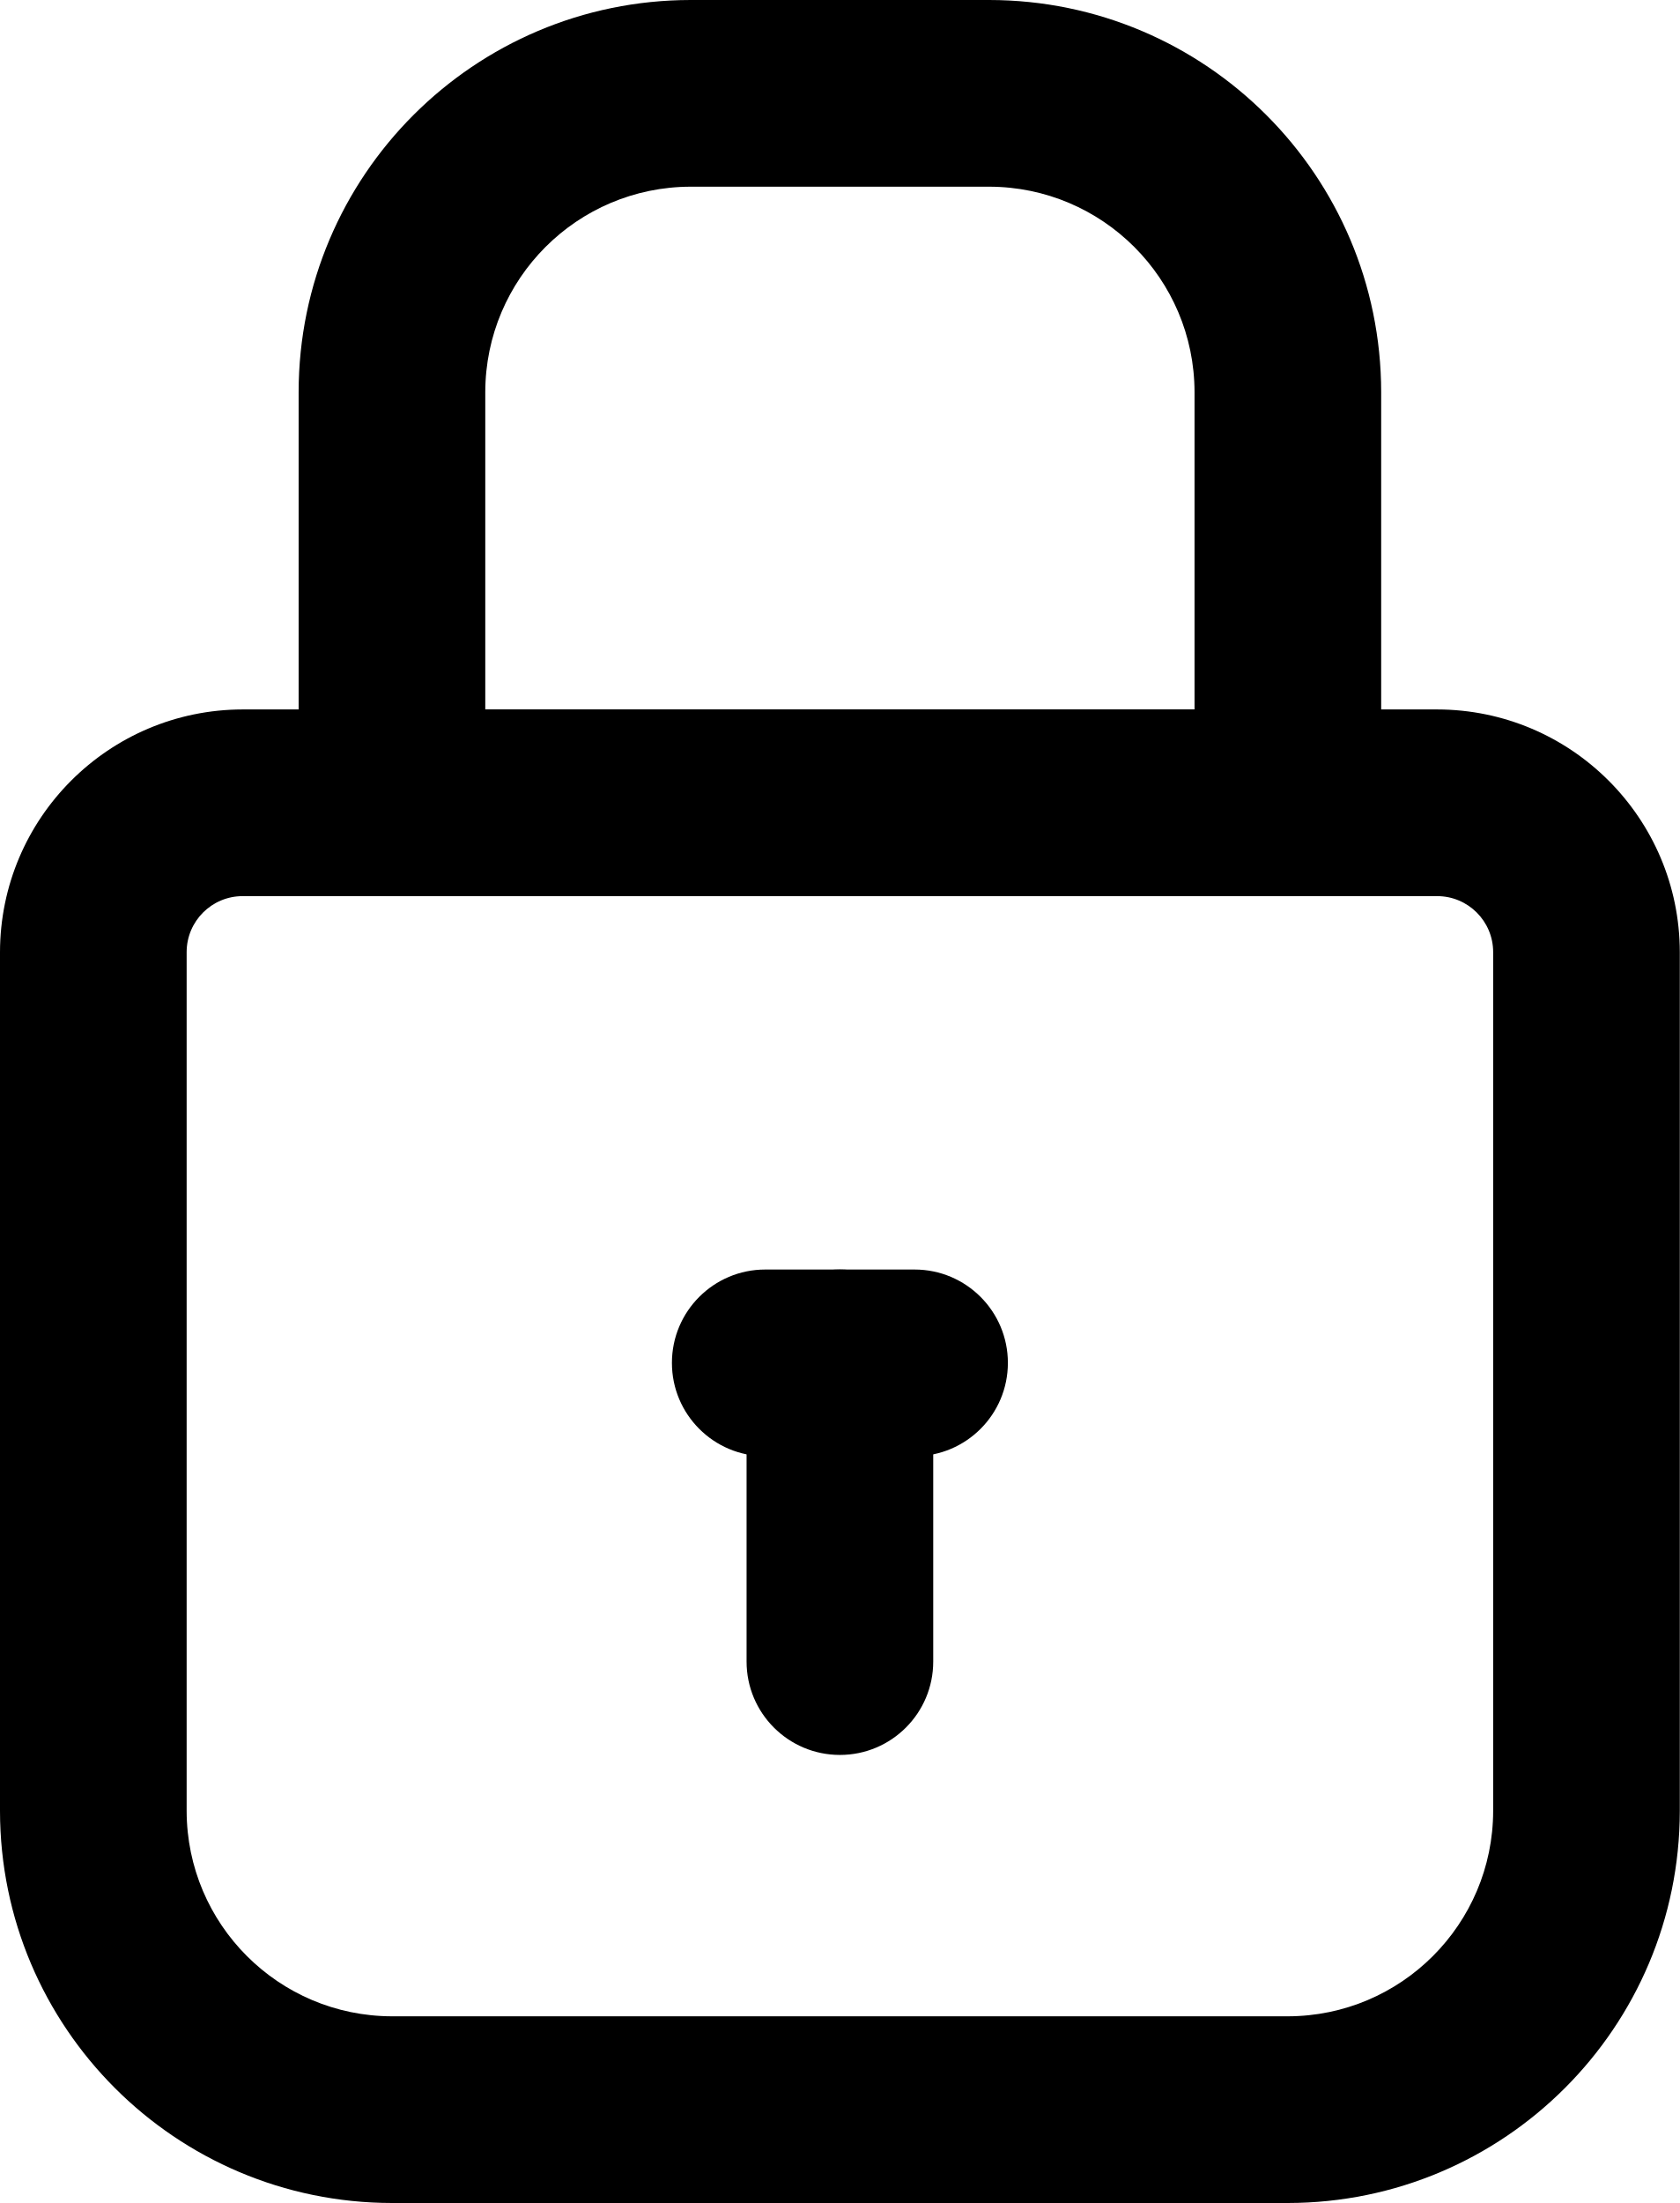
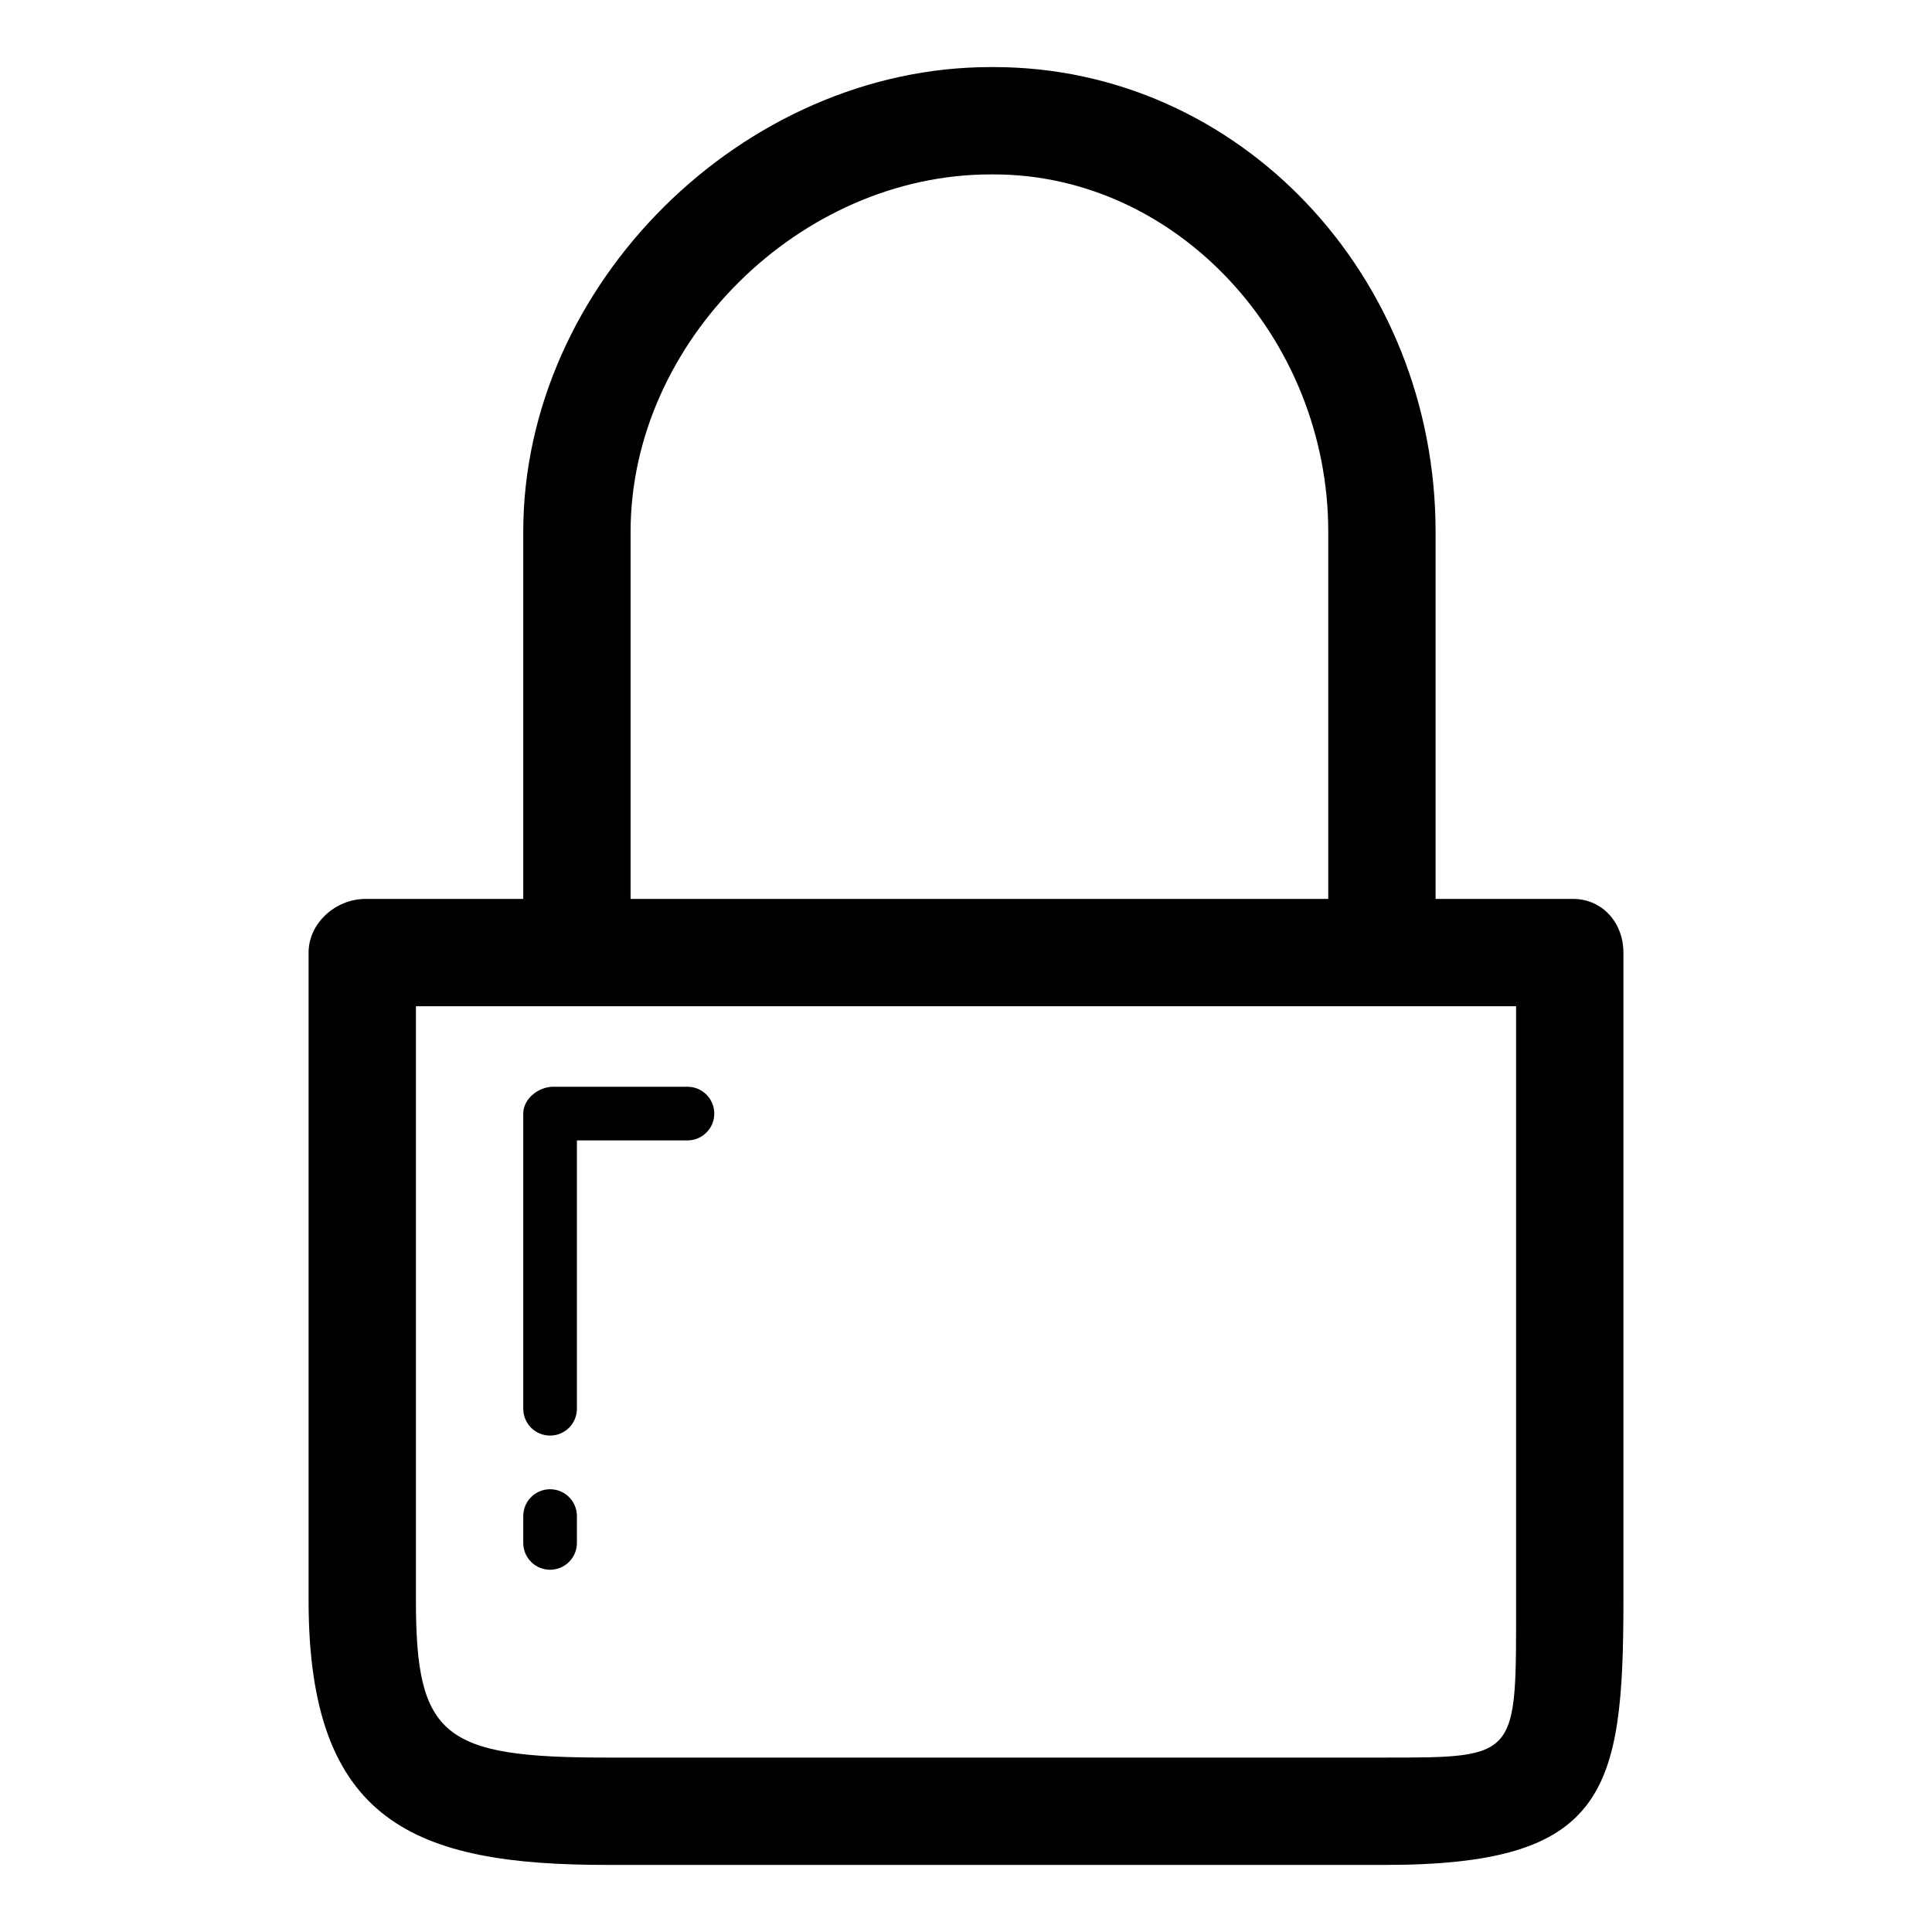
- <svg xmlns="http://www.w3.org/2000/svg" viewBox="0 0 45 59">
-   <g id="Layer_2" data-name="Layer 2">
-     <g id="Layer_1-2" data-name="Layer 1">
-       <g id="lock">
-         <path d="M34.5,59h-24A10.51,10.51,0,0,1,0,48.5v-23A6.51,6.51,0,0,1,6.5,19h32A6.51,6.51,0,0,1,45,25.5v23A10.51,10.51,0,0,1,34.5,59ZM6.5,24A1.5,1.5,0,0,0,5,25.5v23A5.51,5.51,0,0,0,10.5,54h24A5.51,5.51,0,0,0,40,48.5v-23A1.5,1.5,0,0,0,38.5,24Z" />
-         <path d="M34.5,24h-24A2.5,2.5,0,0,1,8,21.5v-11A10.51,10.51,0,0,1,18.5,0h8A10.51,10.51,0,0,1,37,10.5v11A2.5,2.5,0,0,1,34.5,24ZM13,19H32V10.5A5.51,5.51,0,0,0,26.5,5h-8A5.51,5.51,0,0,0,13,10.5Z" />
-         <path d="M22.5,47A2.5,2.5,0,0,1,20,44.5v-8a2.5,2.5,0,0,1,5,0v8A2.5,2.5,0,0,1,22.5,47Z" />
-         <path d="M24.5,39h-4a2.5,2.5,0,0,1,0-5h4a2.5,2.5,0,0,1,0,5Z" />
-       </g>
-     </g>
+ <svg xmlns="http://www.w3.org/2000/svg" version="1.1" id="Layer_1" x="0px" y="0px" width="72px" height="72px" viewBox="0 0 72 72" enable-background="new 0 0 72 72" xml:space="preserve">
+   <g>
+     <path d="M58.619,33.5H53.5V19.821c0-9.55-7.318-17.321-16.463-17.321h-0.123C27.7,2.5,19.5,10.594,19.5,19.821V33.5h-5.881   c-1.104,0-2.119,0.896-2.119,2v24.15c0,8.279,3.985,9.85,11.119,9.85h29c8.224,0,8.881-2.701,8.881-9.85V35.5   C60.5,34.396,59.723,33.5,58.619,33.5z M23.5,19.821C23.5,12.725,29.831,6.5,36.914,6.5h0.123c6.82,0,12.463,6.101,12.463,13.321   V33.5h-26V19.821z M51.619,65.5h-29c-6.084,0-7.119-0.766-7.119-5.85V37.5h41v22.15C56.5,65.5,56.619,65.5,51.619,65.5z" />
+     <path d="M25.619,40.5h-5c-0.553,0-1.119,0.447-1.119,1v11c0,0.553,0.447,1,1,1c0.552,0,1-0.447,1-1v-10h4.119c0.552,0,1-0.447,1-1   S26.171,40.5,25.619,40.5z" />
+     <path d="M20.5,55.5c-0.553,0-1,0.447-1,1v1c0,0.553,0.447,1,1,1c0.552,0,1-0.447,1-1v-1C21.5,55.947,21.052,55.5,20.5,55.5z" />
  </g>
</svg>
